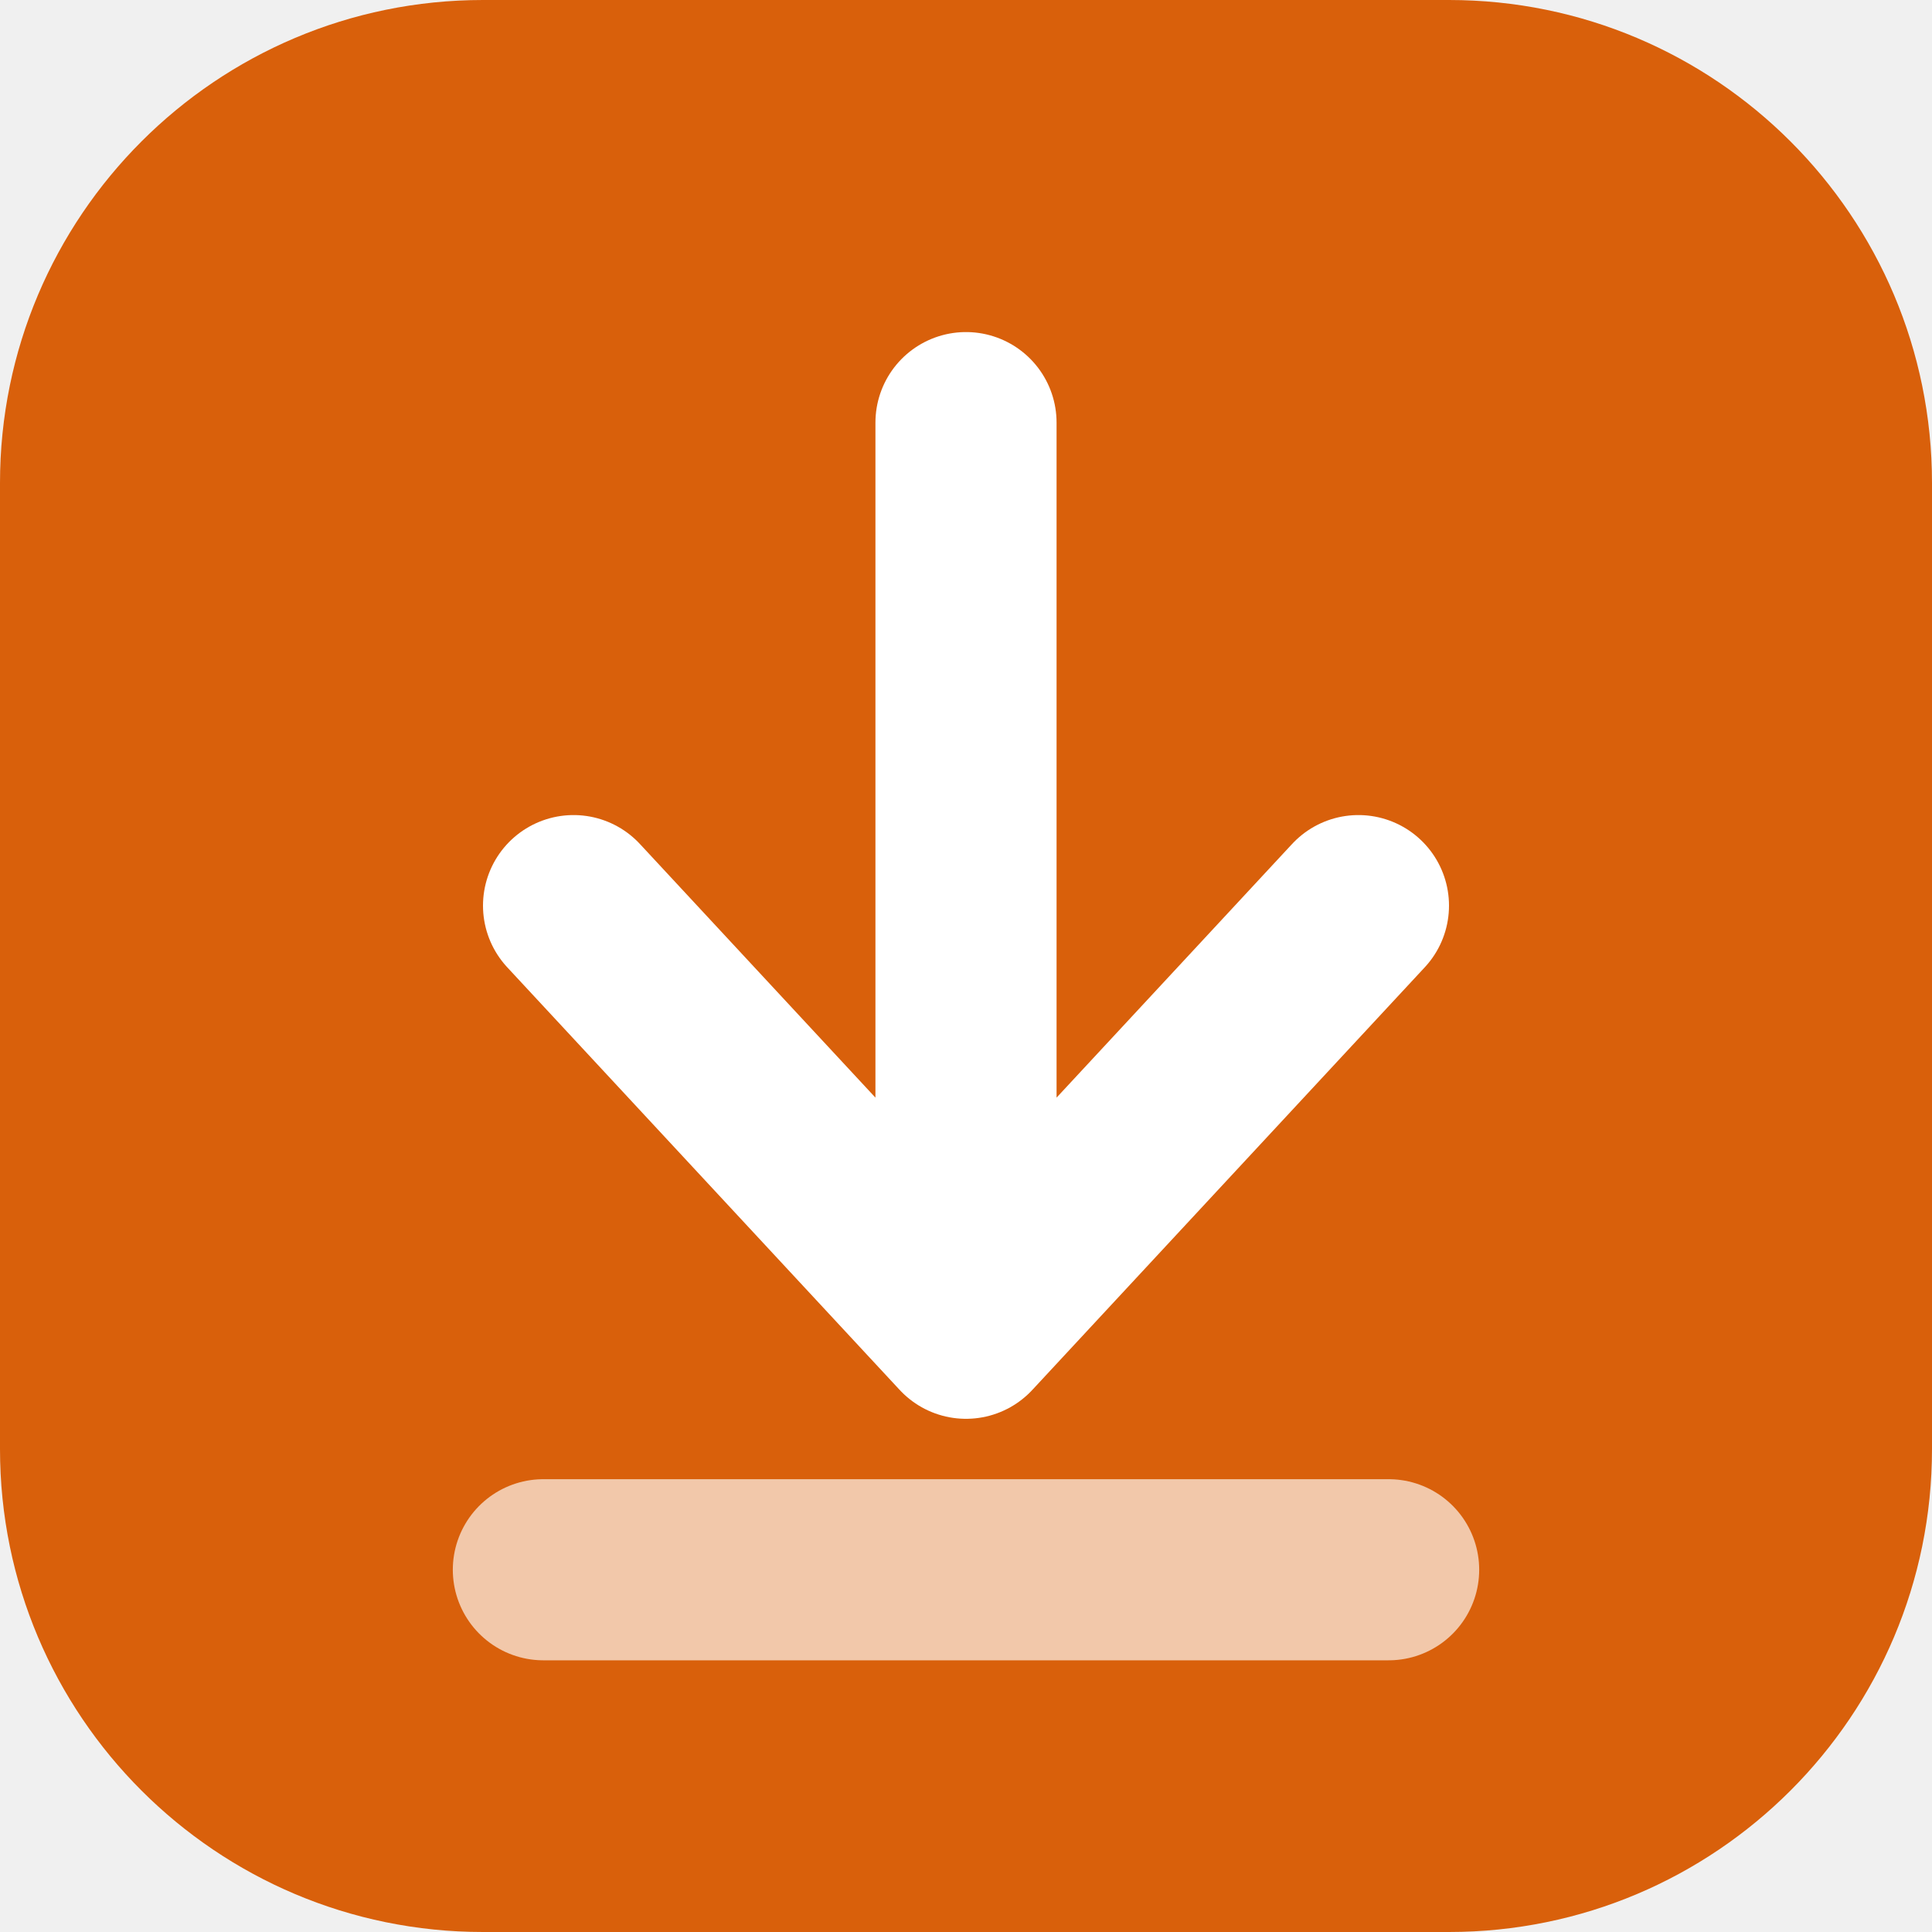
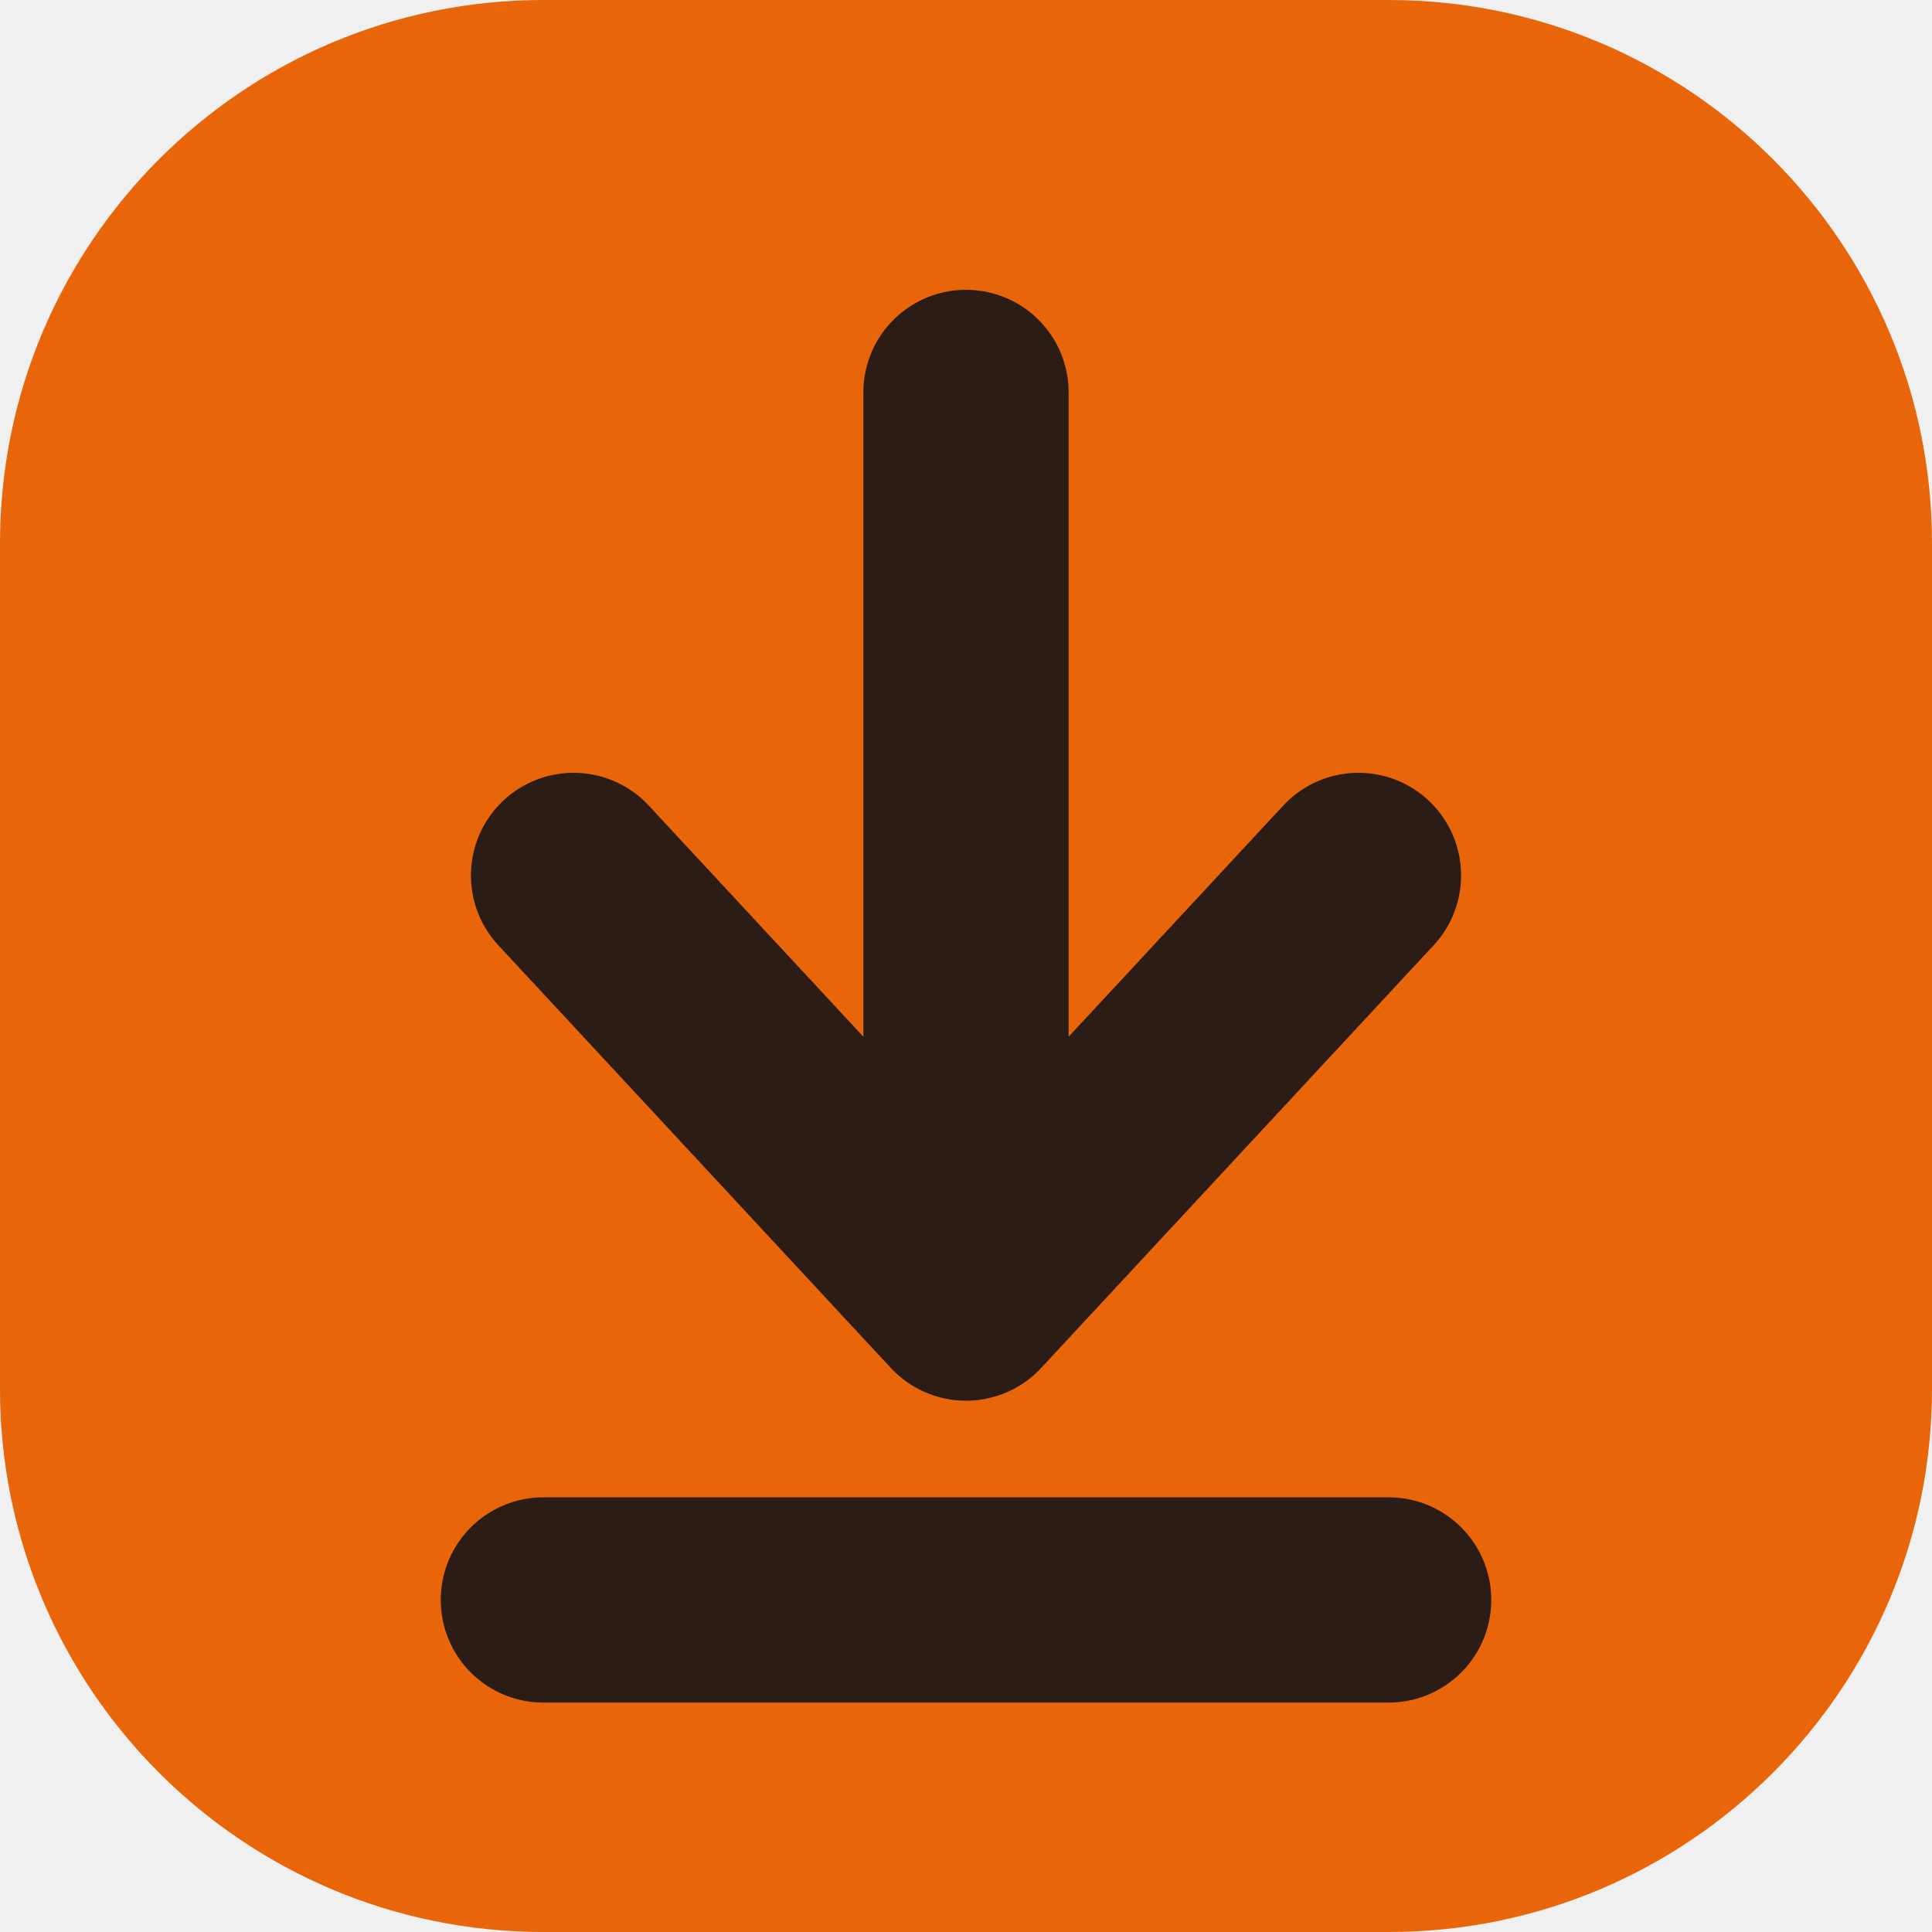
<svg xmlns="http://www.w3.org/2000/svg" viewBox="0 0 32 32">
-   <rect width="32" height="32" rx="8" fill="#d9600b" />
-   <path d="M16 7v14M9.5 15l6.5 7 6.5-7" fill="none" stroke="#fff" stroke-width="3" stroke-linecap="round" stroke-linejoin="round" />
-   <path d="M9 26h14" stroke="#fff" stroke-width="3" stroke-linecap="round" opacity=".65" />
+   <rect width="32" height="32" rx="9" fill="#e8650a" />
+   <path d="M16 6.5v14M9.5 14.5l6.5 7 6.5-7" fill="none" stroke="#2b1d16" stroke-width="3.4" stroke-linecap="round" stroke-linejoin="round" />
+   <path d="M9 26.5h14" stroke="#2b1d16" stroke-width="3.4" stroke-linecap="round" />
</svg>
